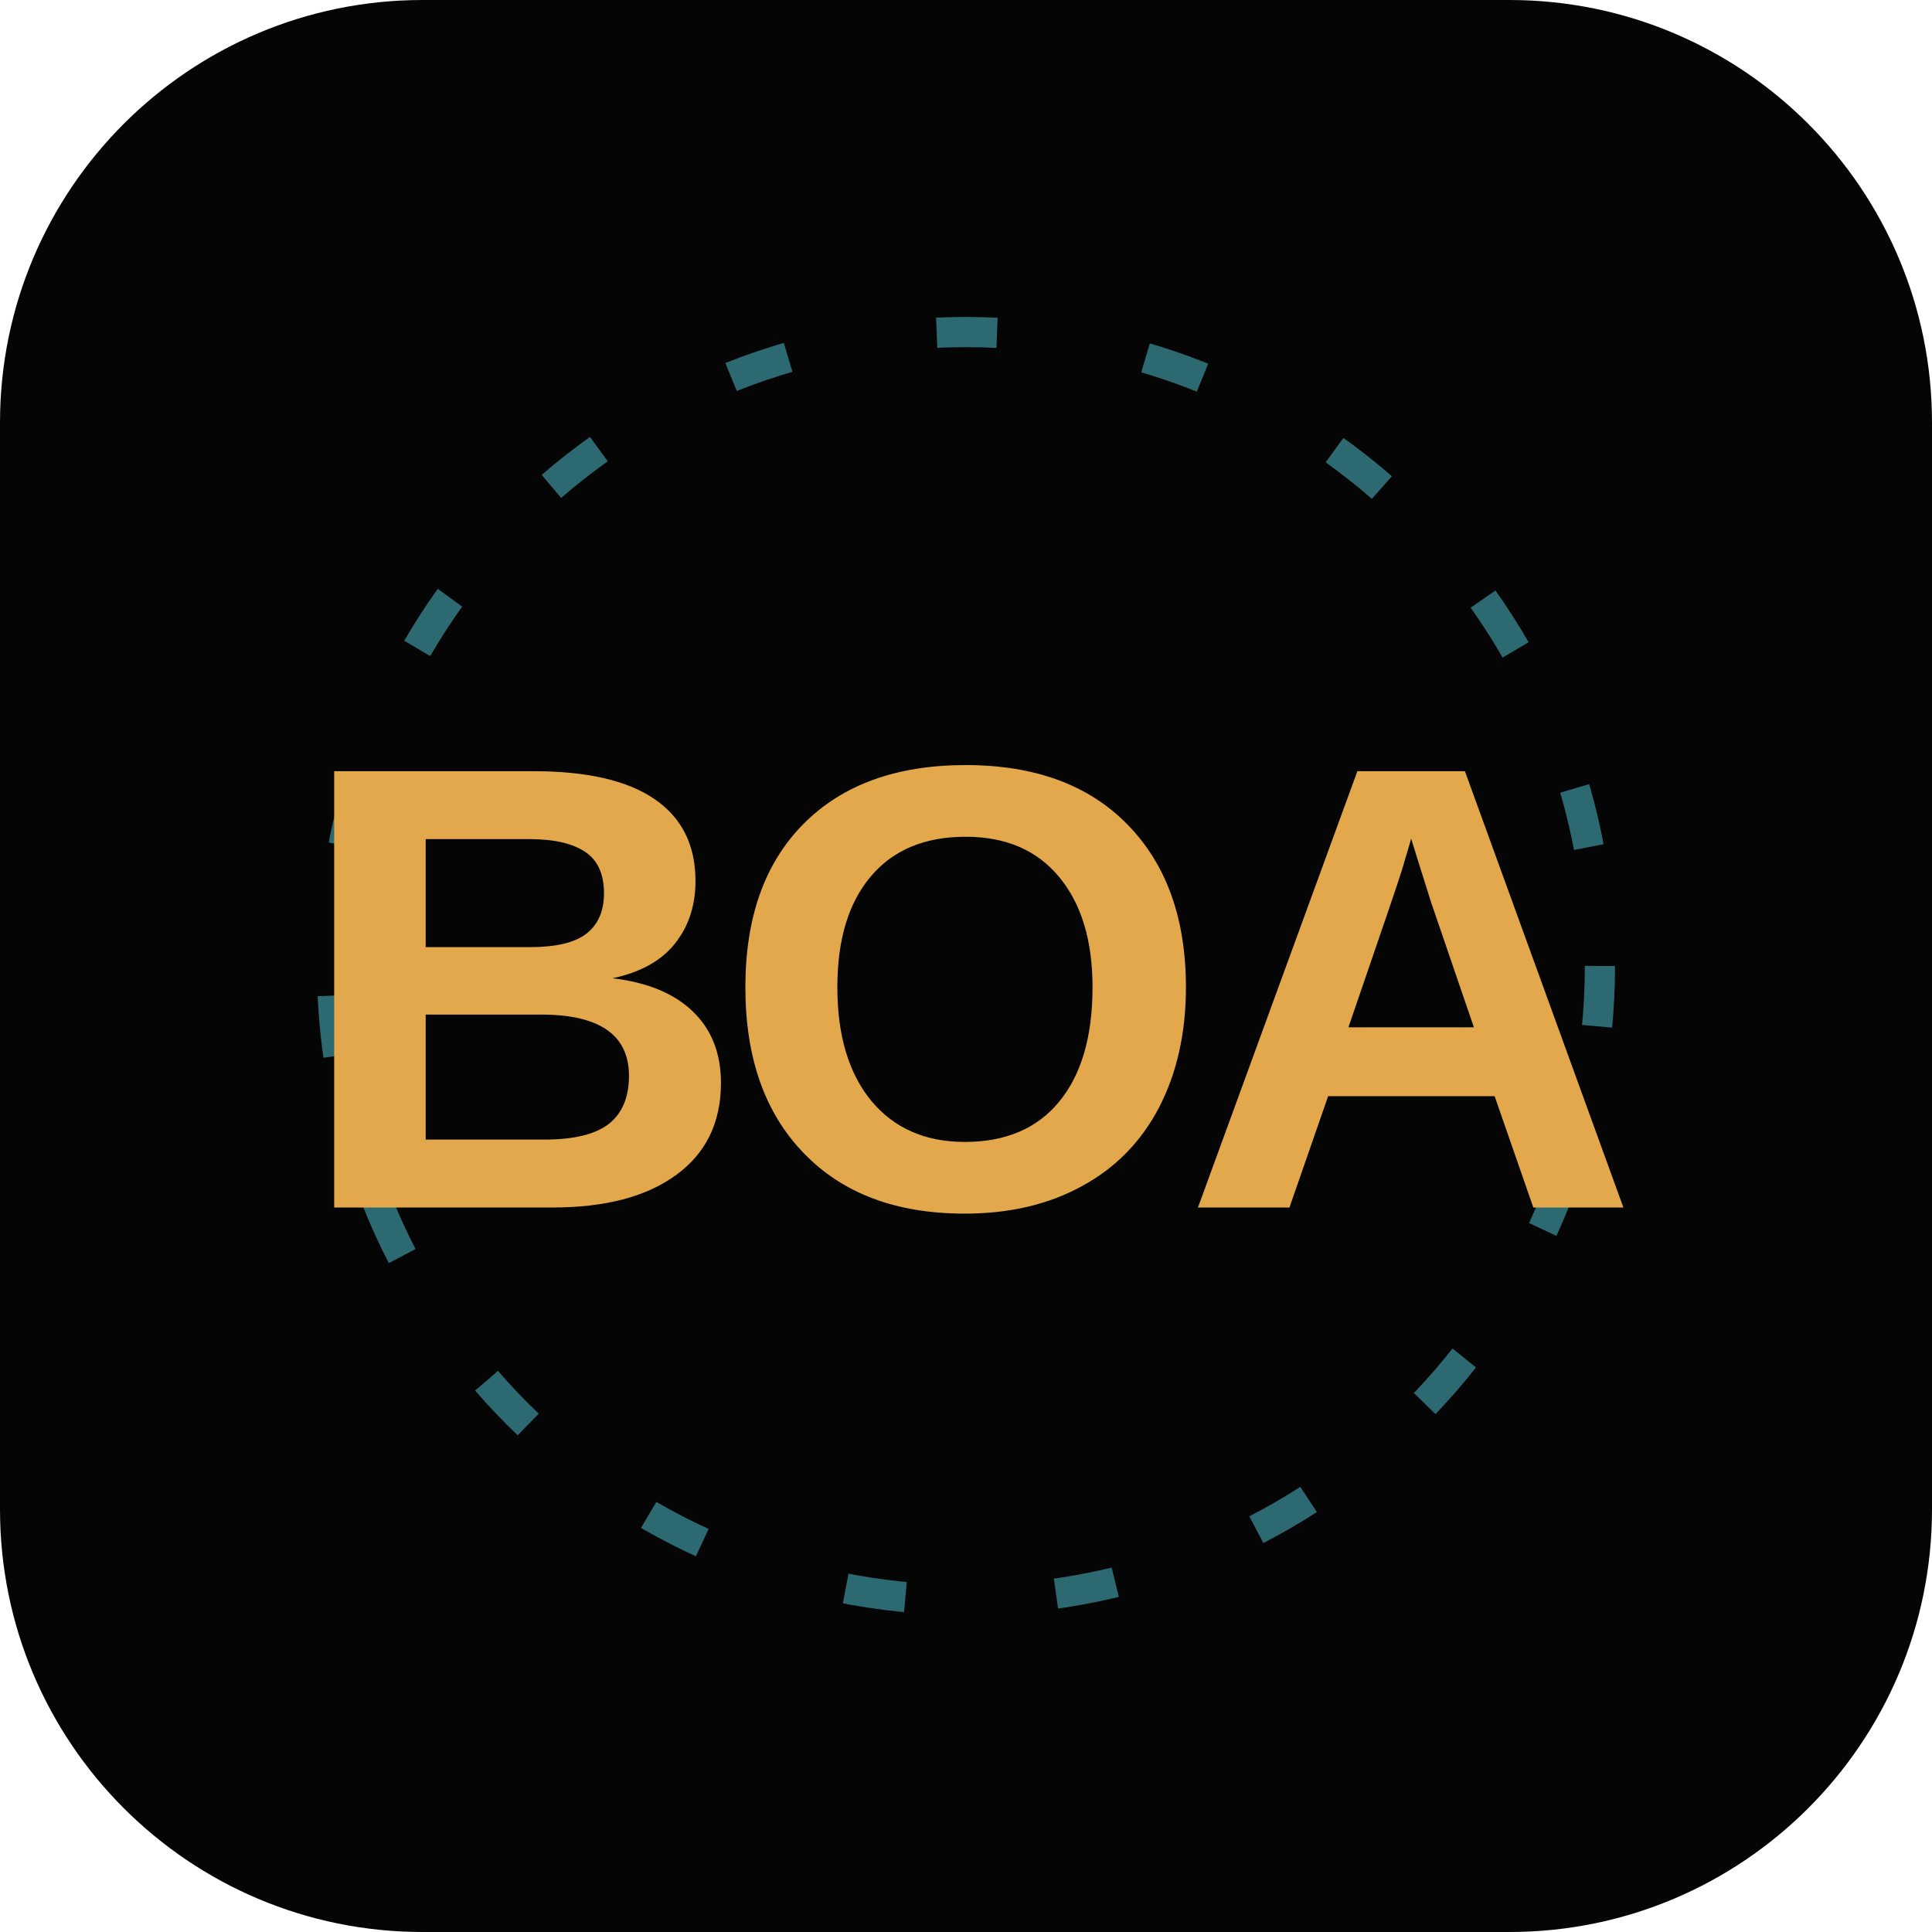
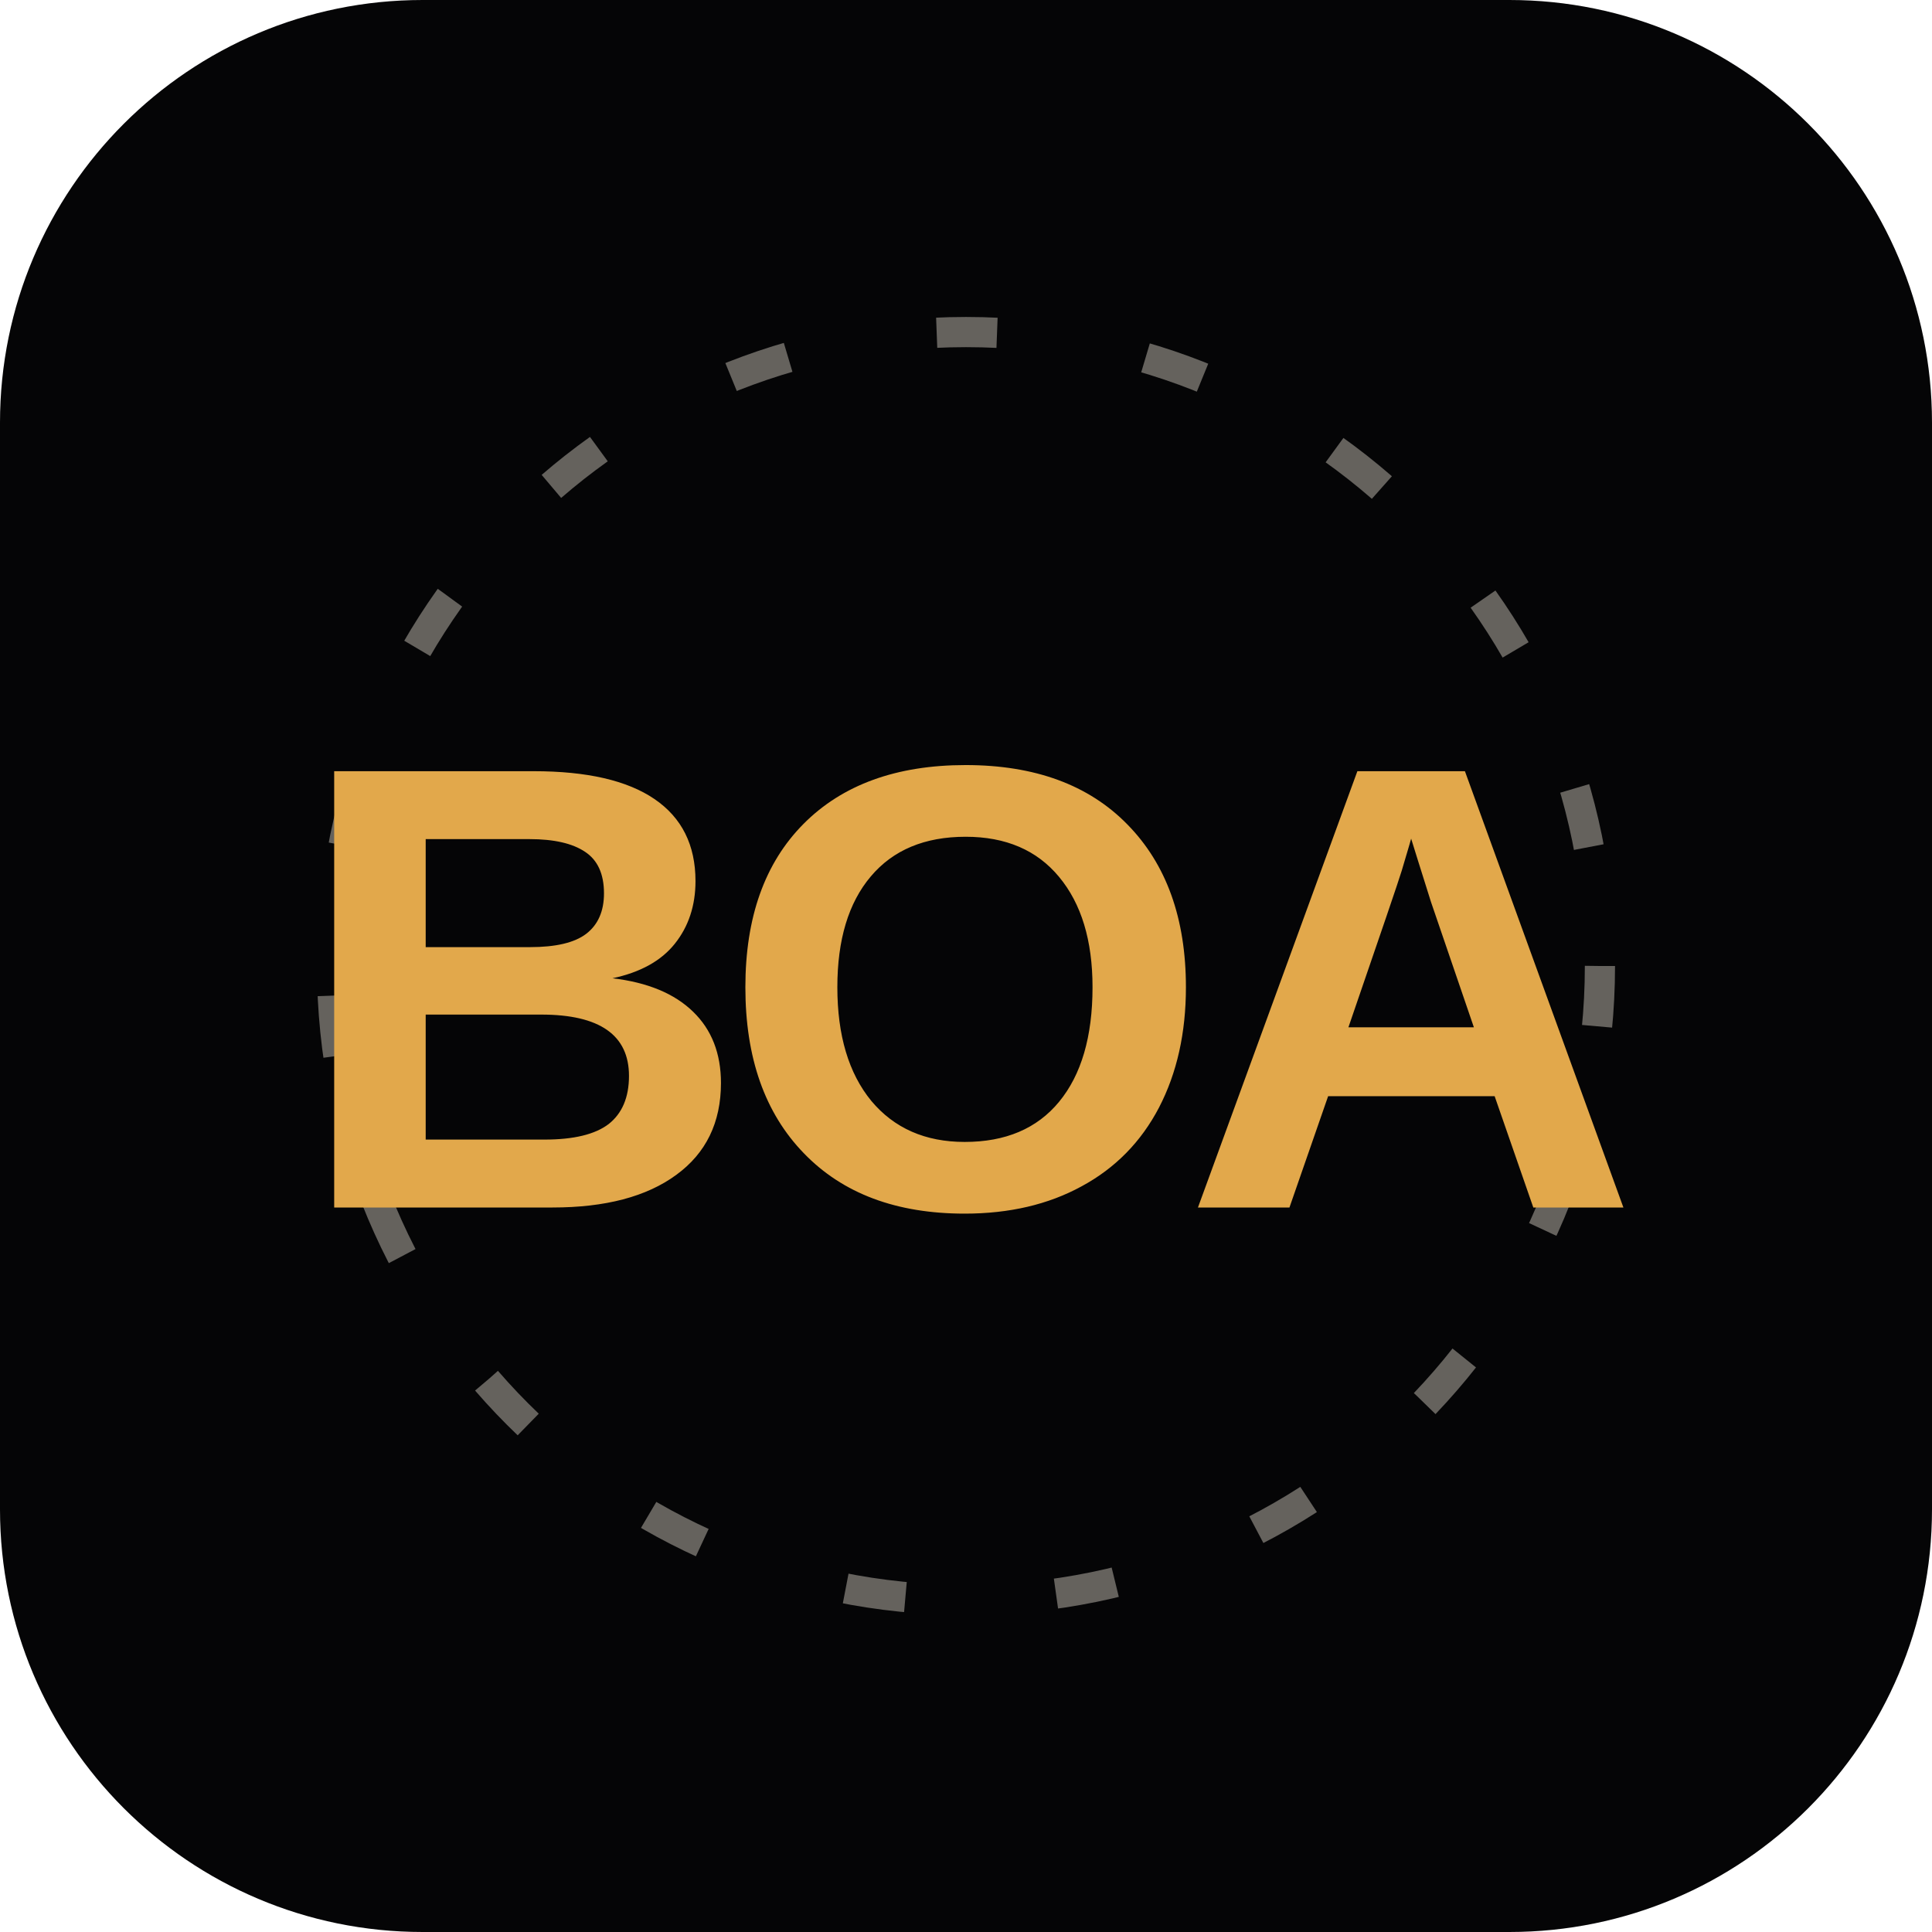
<svg xmlns="http://www.w3.org/2000/svg" viewBox="0 0 64 64">
  <rect width="64" height="64" rx="14" fill="#050506" />
-   <circle cx="32" cy="32" r="21" fill="none" stroke="#5fe3f5" stroke-opacity=".45" stroke-width="1" stroke-dasharray="2 5" />
+   <circle cx="32" cy="32" r="21" fill="none" stroke="#d9d4c8" stroke-opacity=".45" stroke-width="1" stroke-dasharray="2 5" />
  <text x="32" y="40" text-anchor="middle" font-family="Arial, Helvetica, sans-serif" font-weight="700" font-size="21" letter-spacing="-1" fill="#e2a84b">BOA</text>
</svg>
